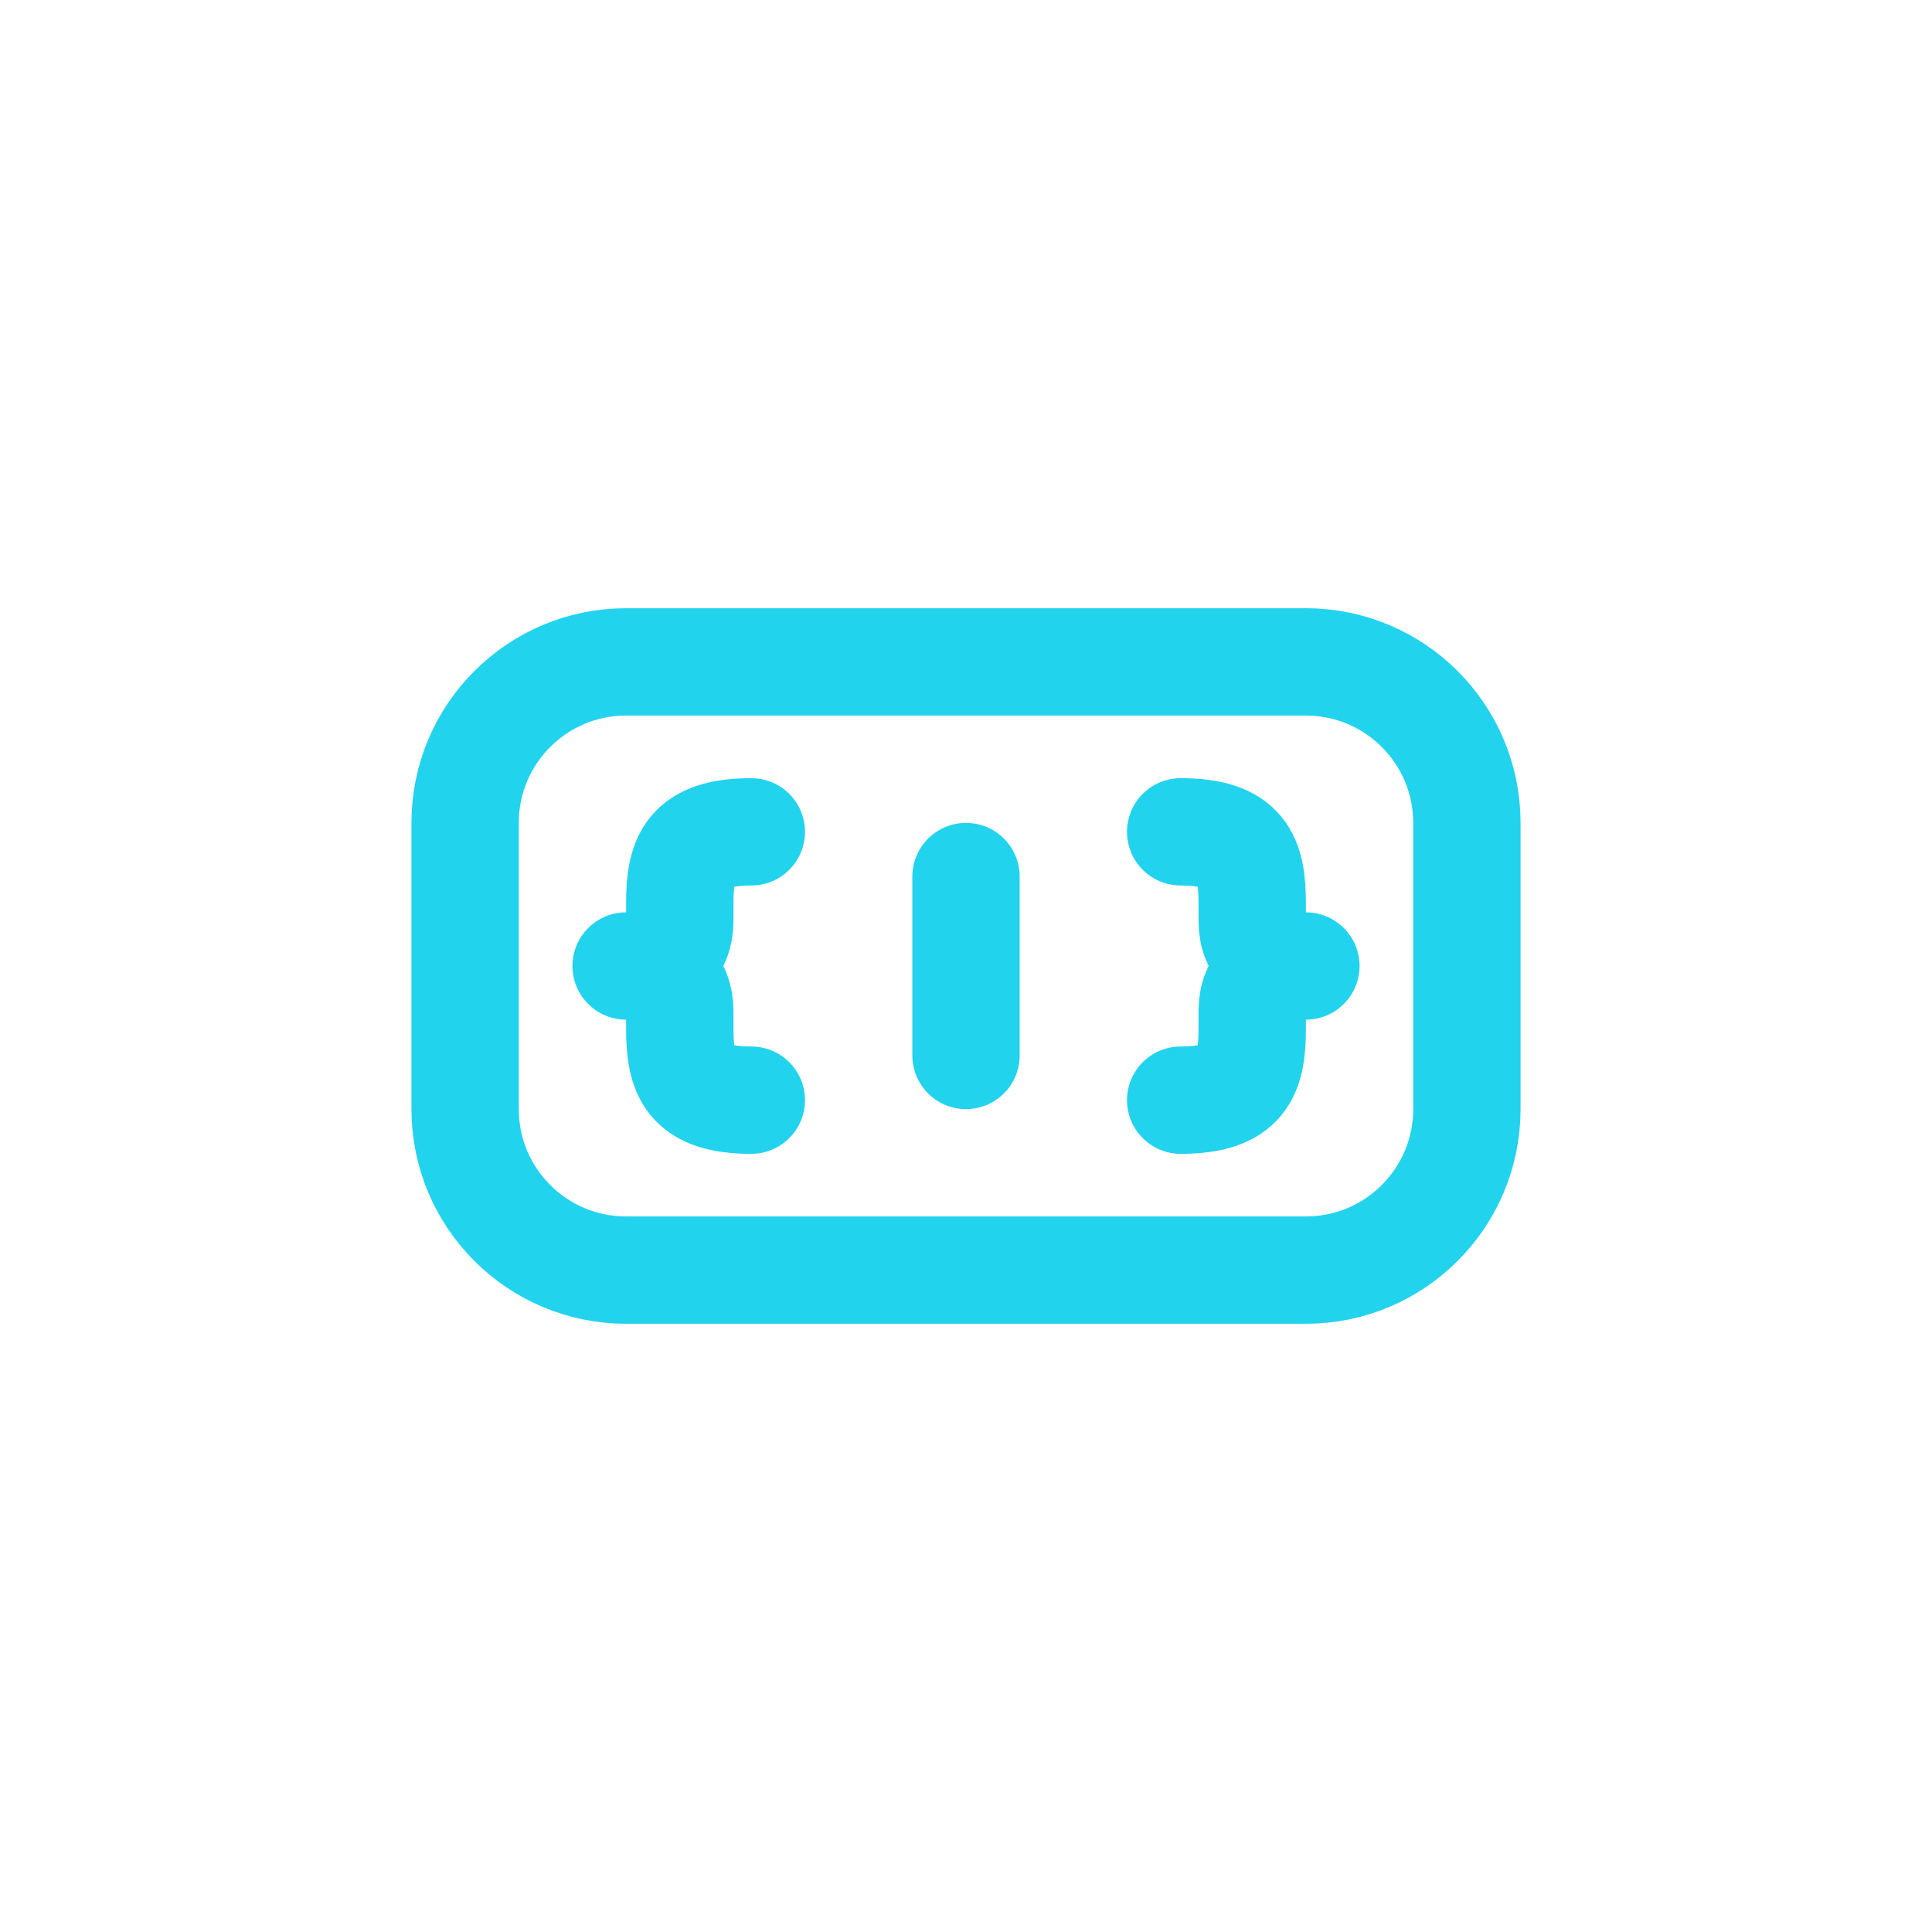
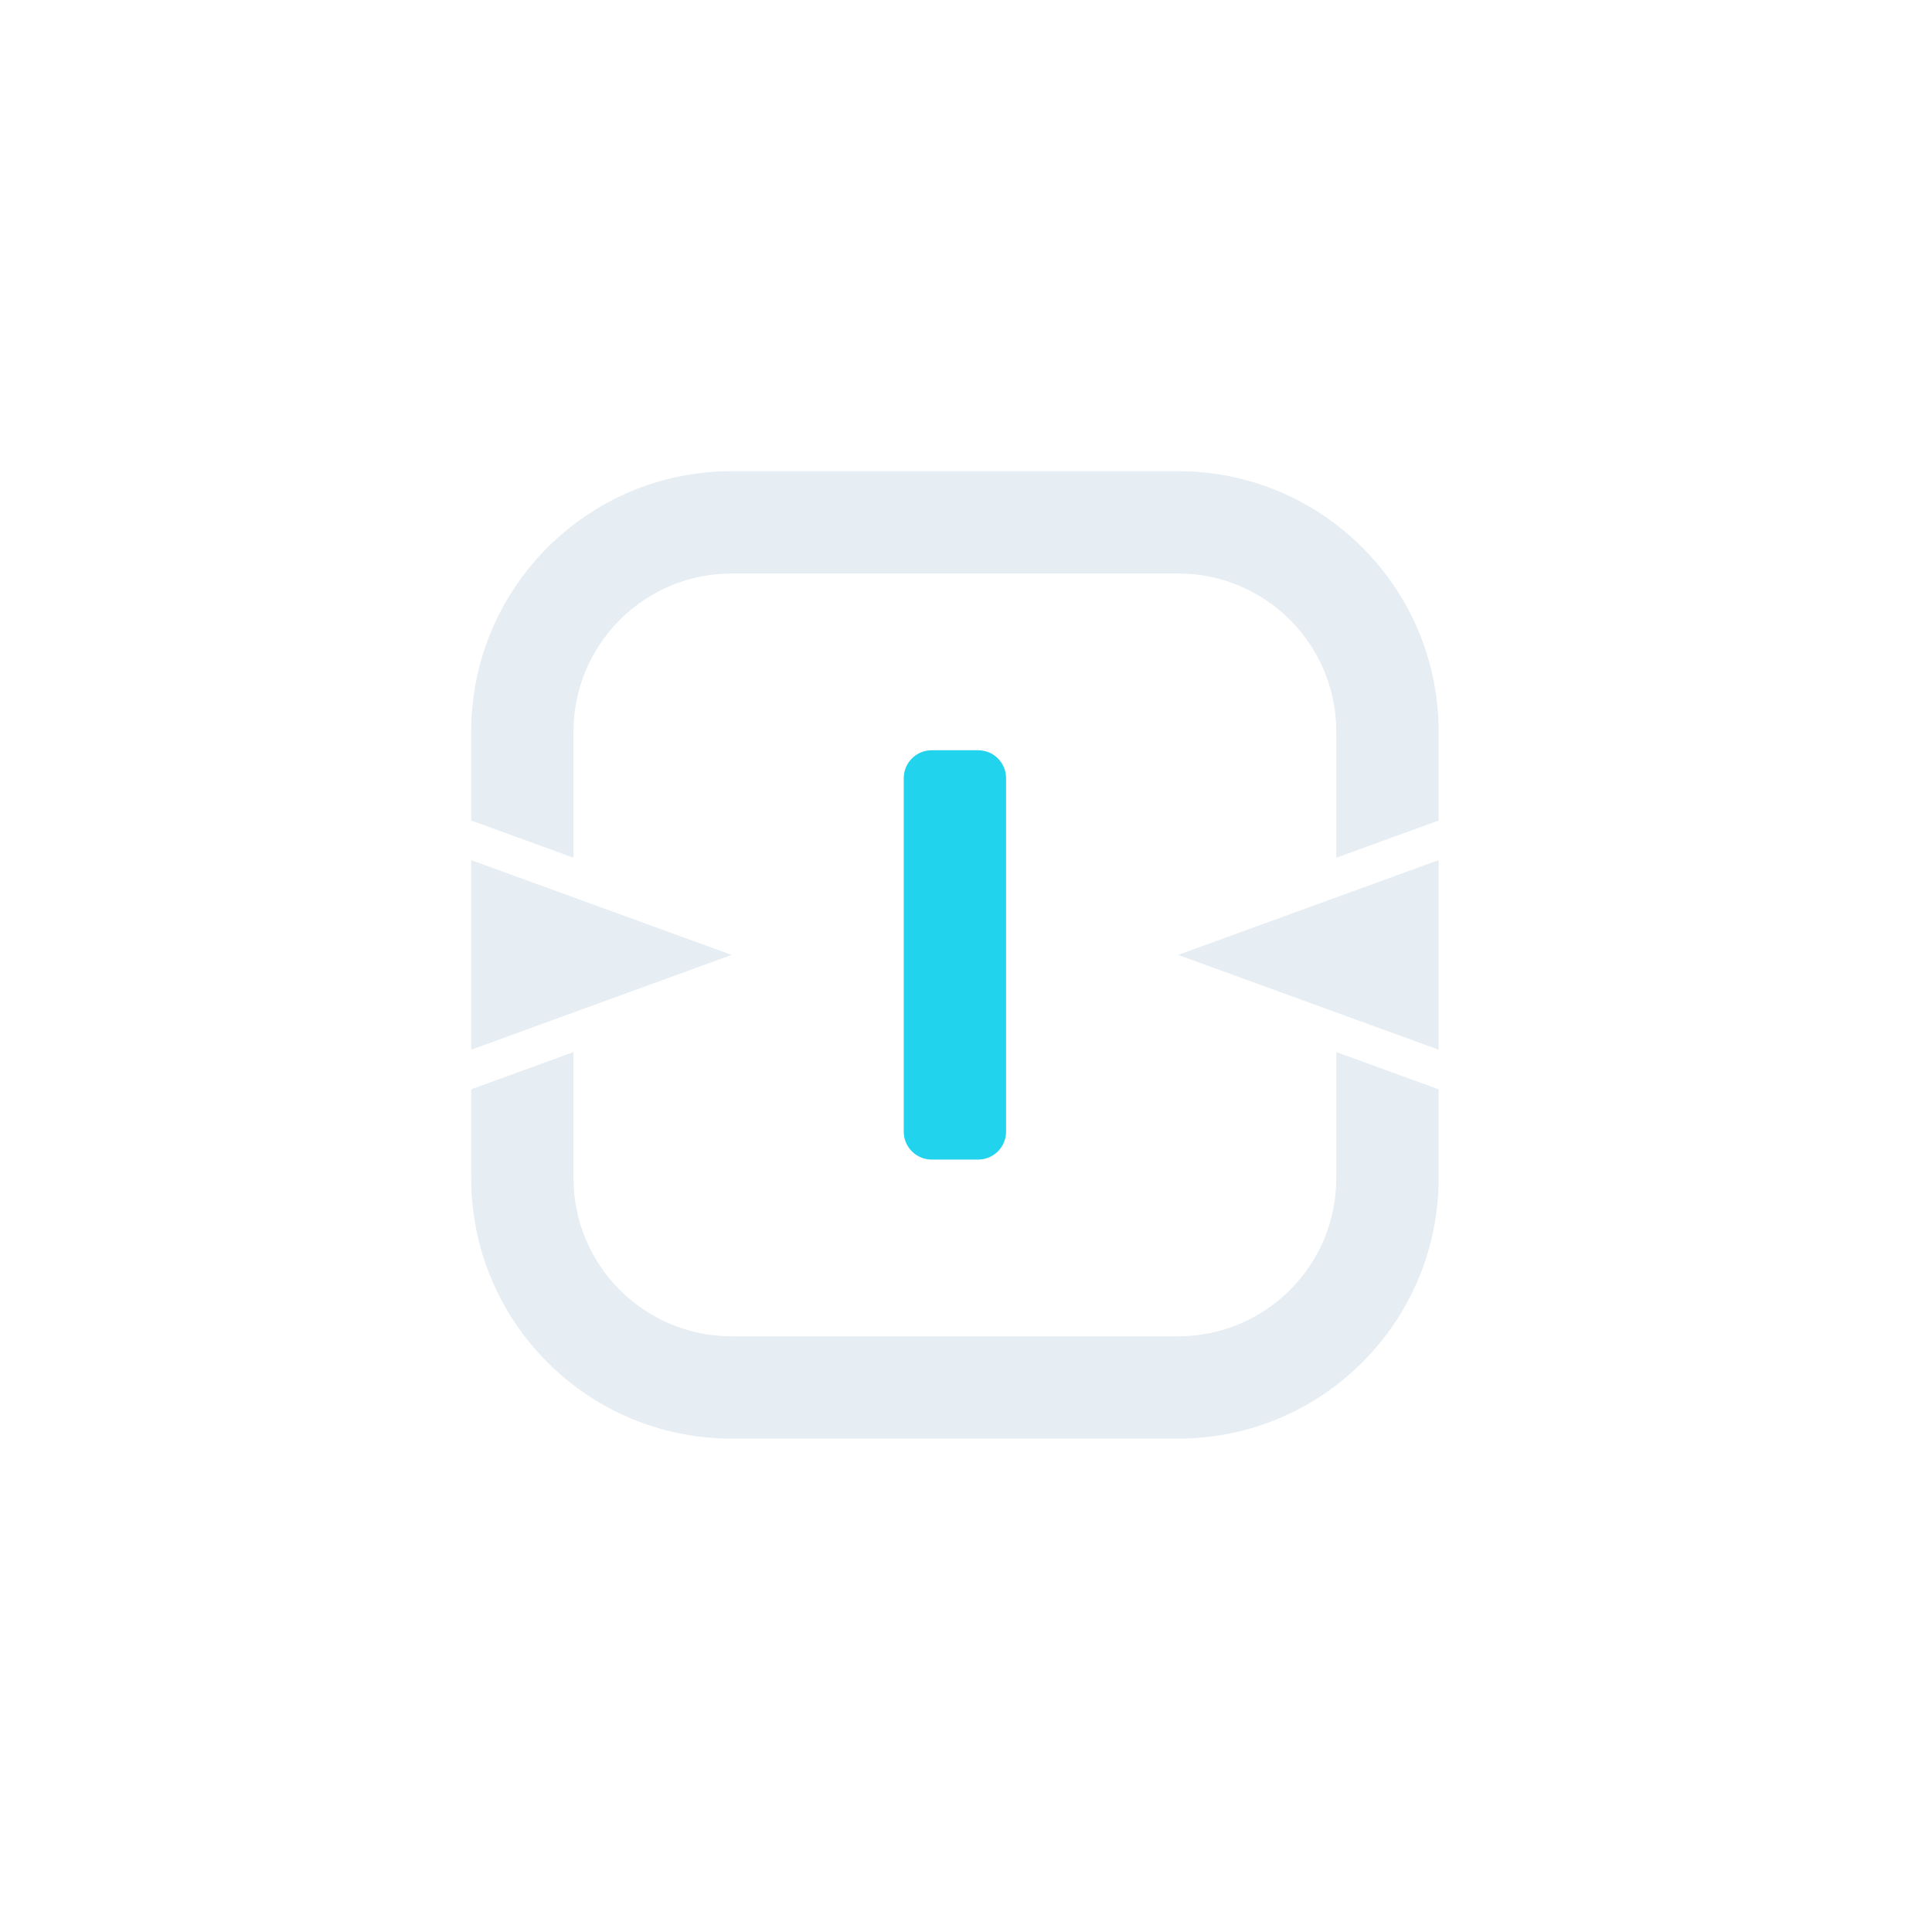
- <svg xmlns="http://www.w3.org/2000/svg" width="108" height="108" viewBox="0 0 108 108">
-   <path d="M35 37 H73 A9 9 0 0 1 82 46 V62 A9 9 0 0 1 73 71 H35 A9 9 0 0 1 26 62 V46 A9 9 0 0 1 35 37 Z" fill="none" stroke="#22d3ee" stroke-width="6" />
-   <g fill="none" stroke="#22d3ee" stroke-width="6" stroke-linecap="round" stroke-linejoin="round">
-     <path d="M42 46.5 C38.5 46.5 38 48 38 50.5 L38 51.5 C38 53 37 54 35 54 C37 54 38 55 38 56.5 L38 57.5 C38 60 38.5 61.5 42 61.5" />
-     <path d="M66 46.5 C69.5 46.5 70 48 70 50.5 L70 51.5 C70 53 71 54 73 54 C71 54 70 55 70 56.5 L70 57.5 C70 60 69.5 61.5 66 61.5" />
-     <path d="M54 49 L54 59" />
+ <svg xmlns="http://www.w3.org/2000/svg" viewBox="0 0 108 108">
+   <g transform="translate(20.1 20.1) scale(0.26)">
+     <g fill="#e6edf3">
+       <path d="M24 99.1V80A56 56 0 0 1 80 24H176A56 56 0 0 1 232 80V99.1L210 107.11V80A34 34 0 0 0 176 46H80A34 34 0 0 0 46 80V107.11Z" />
+       <path d="M24 156.9V176A56 56 0 0 0 80 232H176A56 56 0 0 0 232 176V156.9L210 148.89V176A34 34 0 0 1 176 210H80A34 34 0 0 1 46 176V148.89Z" />
+       <path d="M24 107.62L80 128L24 148.38Z" />
+       <path d="M232 107.62L176 128L232 148.38Z" />
+       <path fill="#22d3ee" d="M123 84H133A6 6 0 0 1 139 90V166A6 6 0 0 1 133 172H123A6 6 0 0 1 117 166V90A6 6 0 0 1 123 84Z" />
+     </g>
  </g>
</svg>
